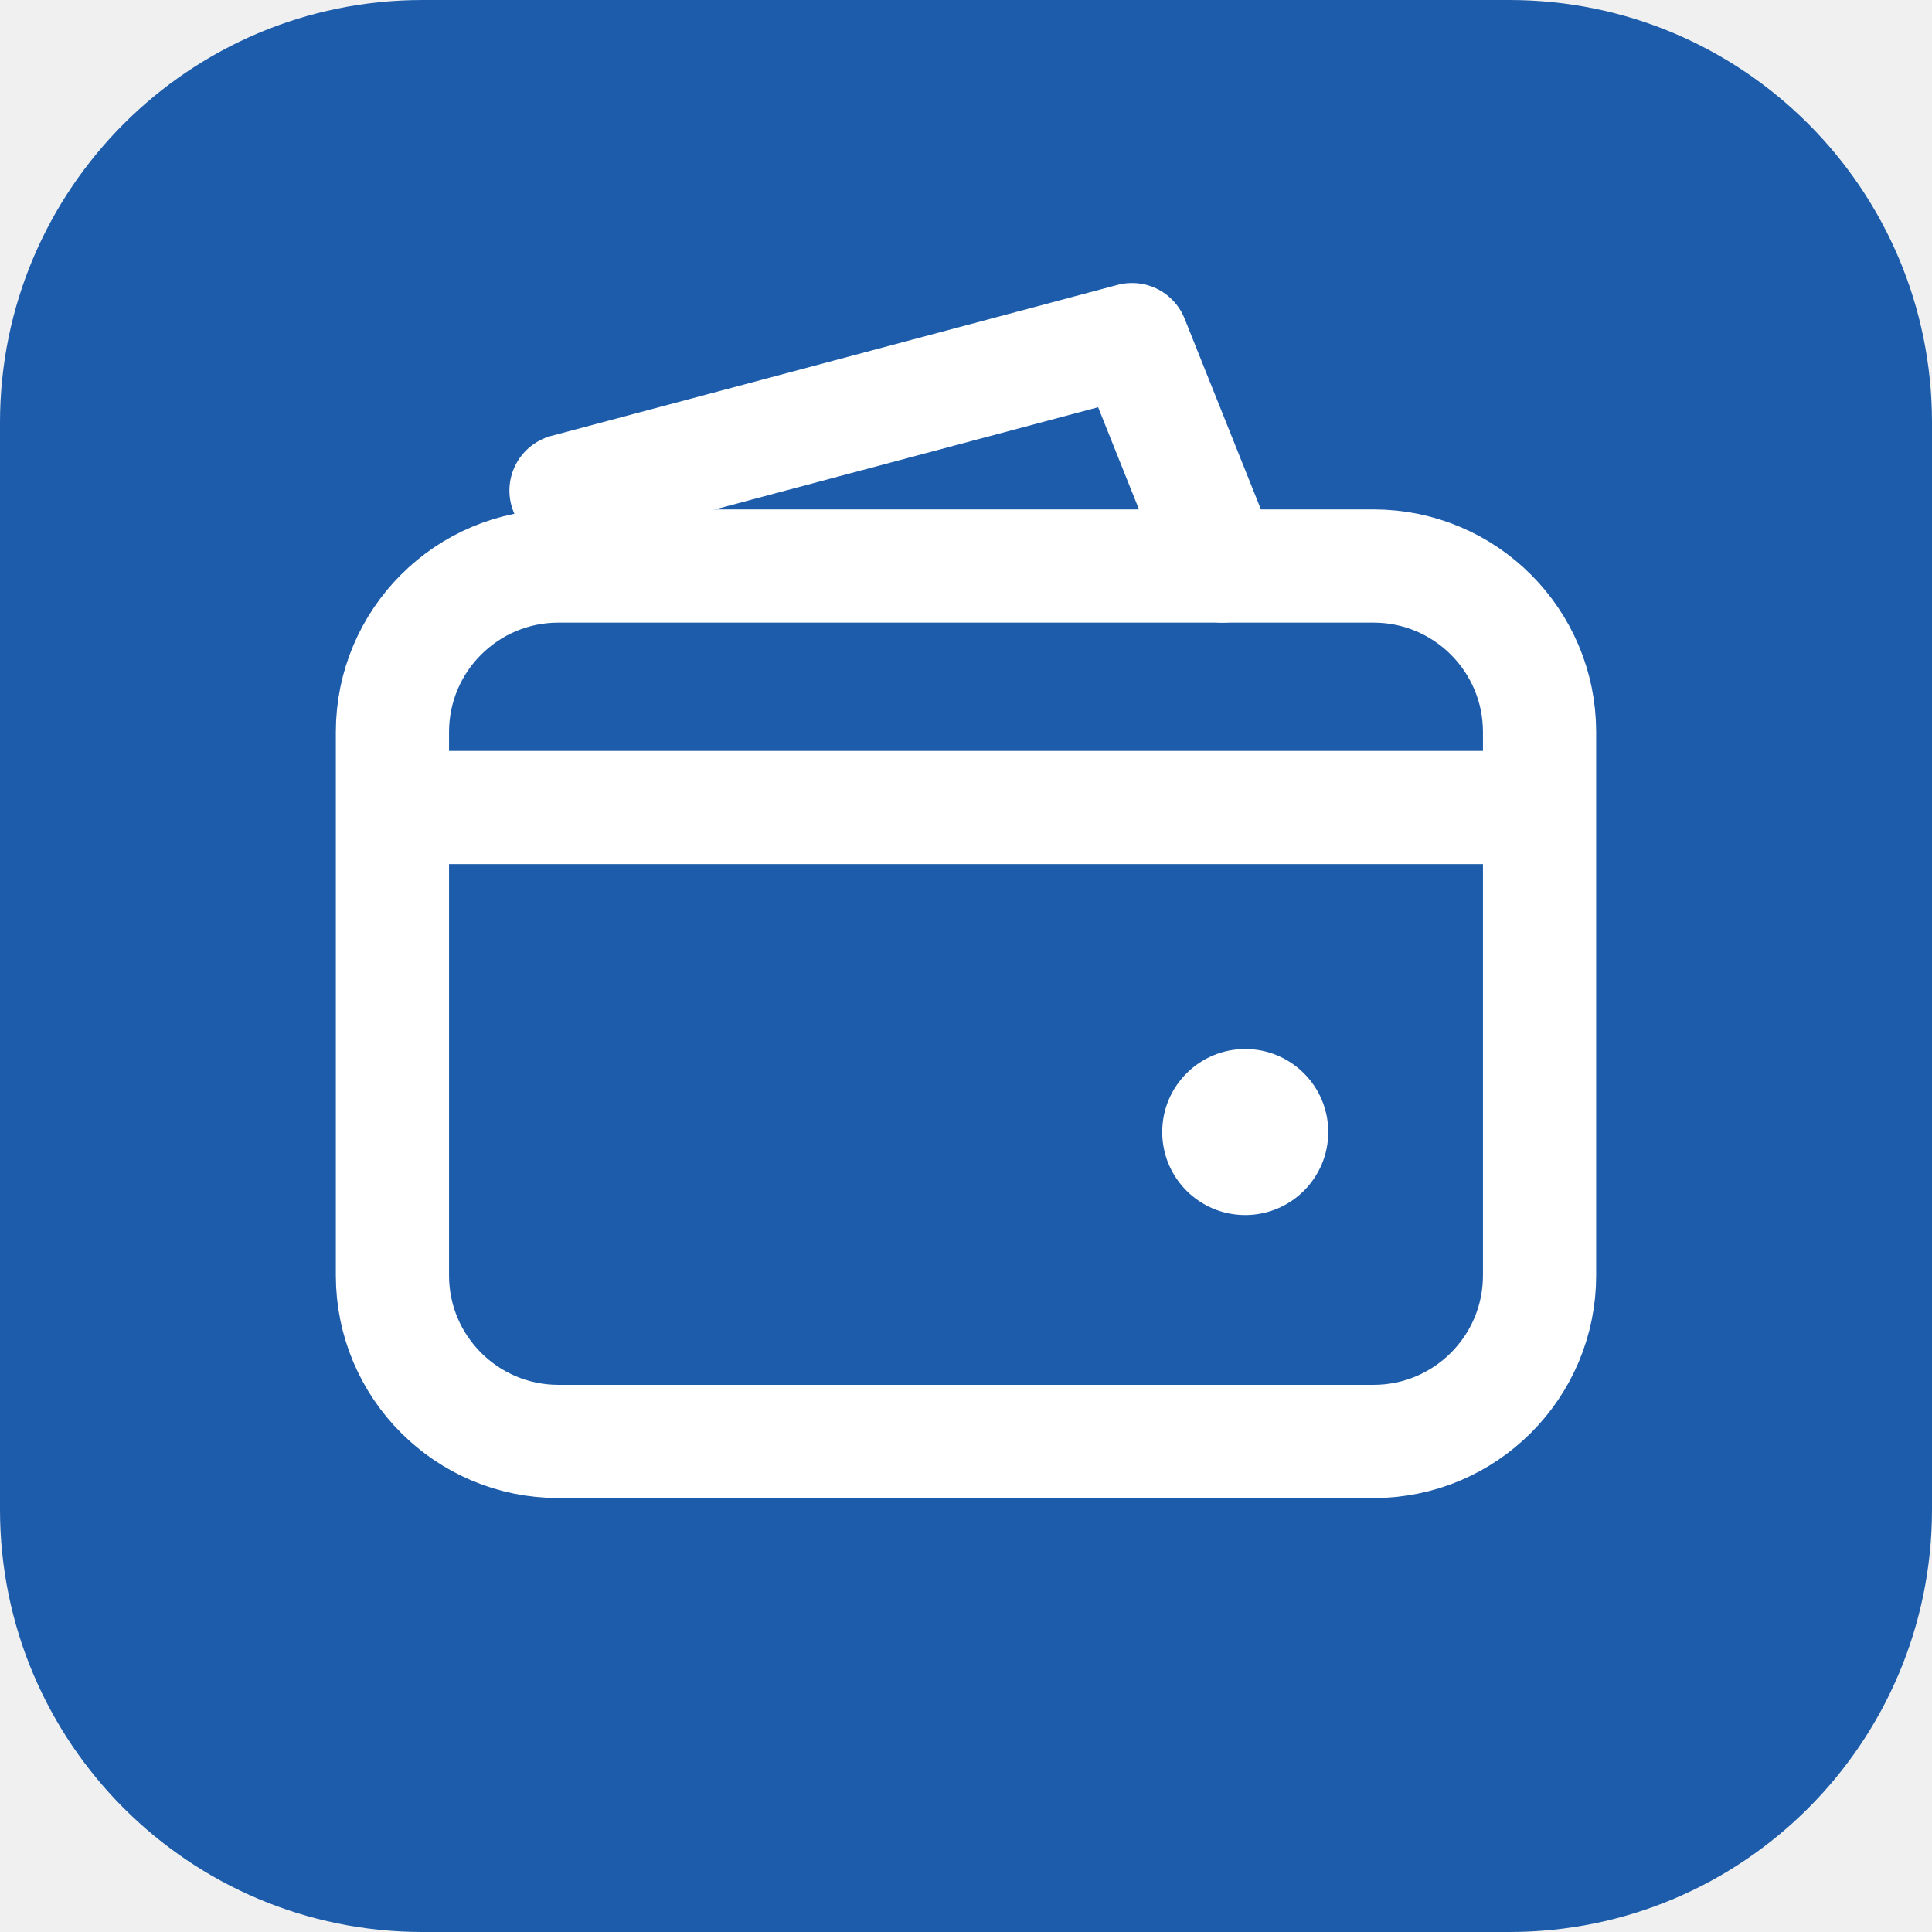
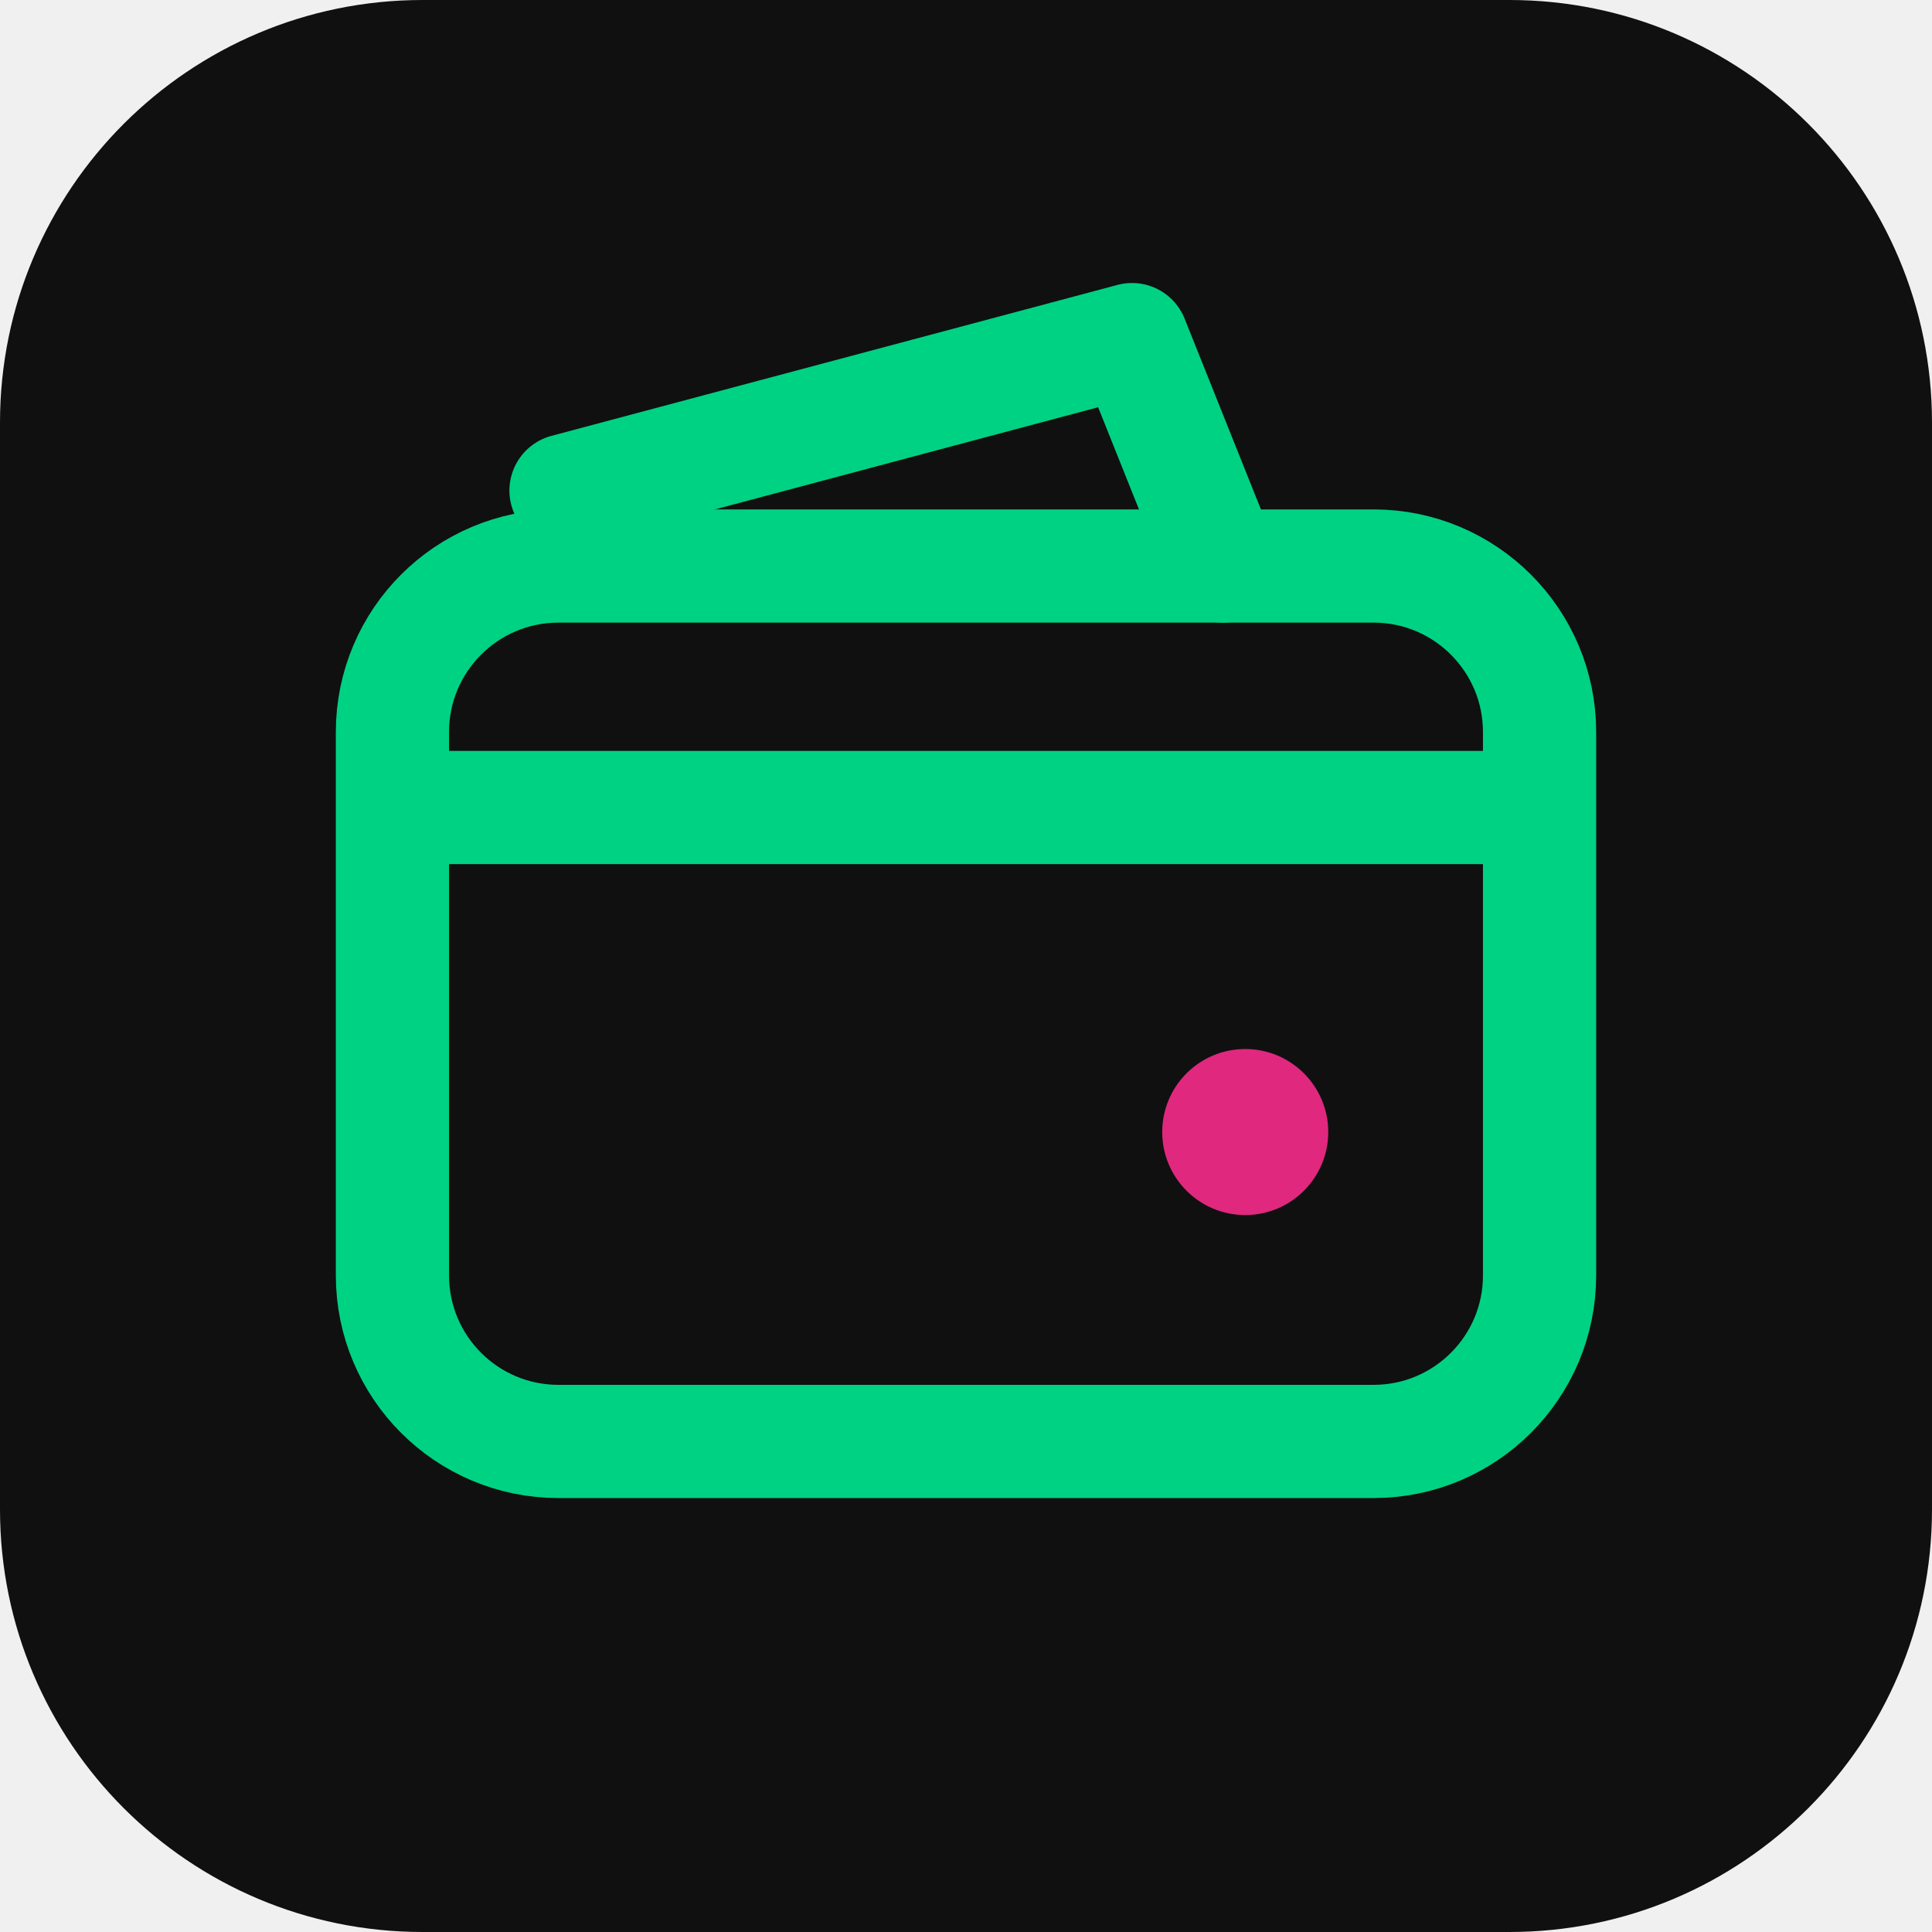
<svg xmlns="http://www.w3.org/2000/svg" viewBox="0 0 512 512">
-   <rect width="512" height="512" rx="112" fill="#1c5cab" />
-   <rect x="104" y="150" width="304" height="232" rx="44" fill="none" stroke="#fff" stroke-width="30" />
-   <path d="M104 214h304" stroke="#fff" stroke-width="30" />
-   <circle cx="330" cy="300" r="22" fill="#fff" />
-   <path d="M150 130l150-40 24 60" fill="none" stroke="#fff" stroke-width="30" stroke-linejoin="round" stroke-linecap="round" />
+   <rect width="512" height="512" rx="112" fill="#101010" />
+   <rect x="104" y="150" width="304" height="232" rx="44" fill="none" stroke="#00d284" stroke-width="30" />
+   <path d="M104 214h304" stroke="#00d284" stroke-width="30" />
+   <circle cx="330" cy="300" r="22" fill="#e0287f" />
+   <path d="M150 130l150-40 24 60" fill="none" stroke="#00d284" stroke-width="30" stroke-linejoin="round" stroke-linecap="round" />
</svg>
